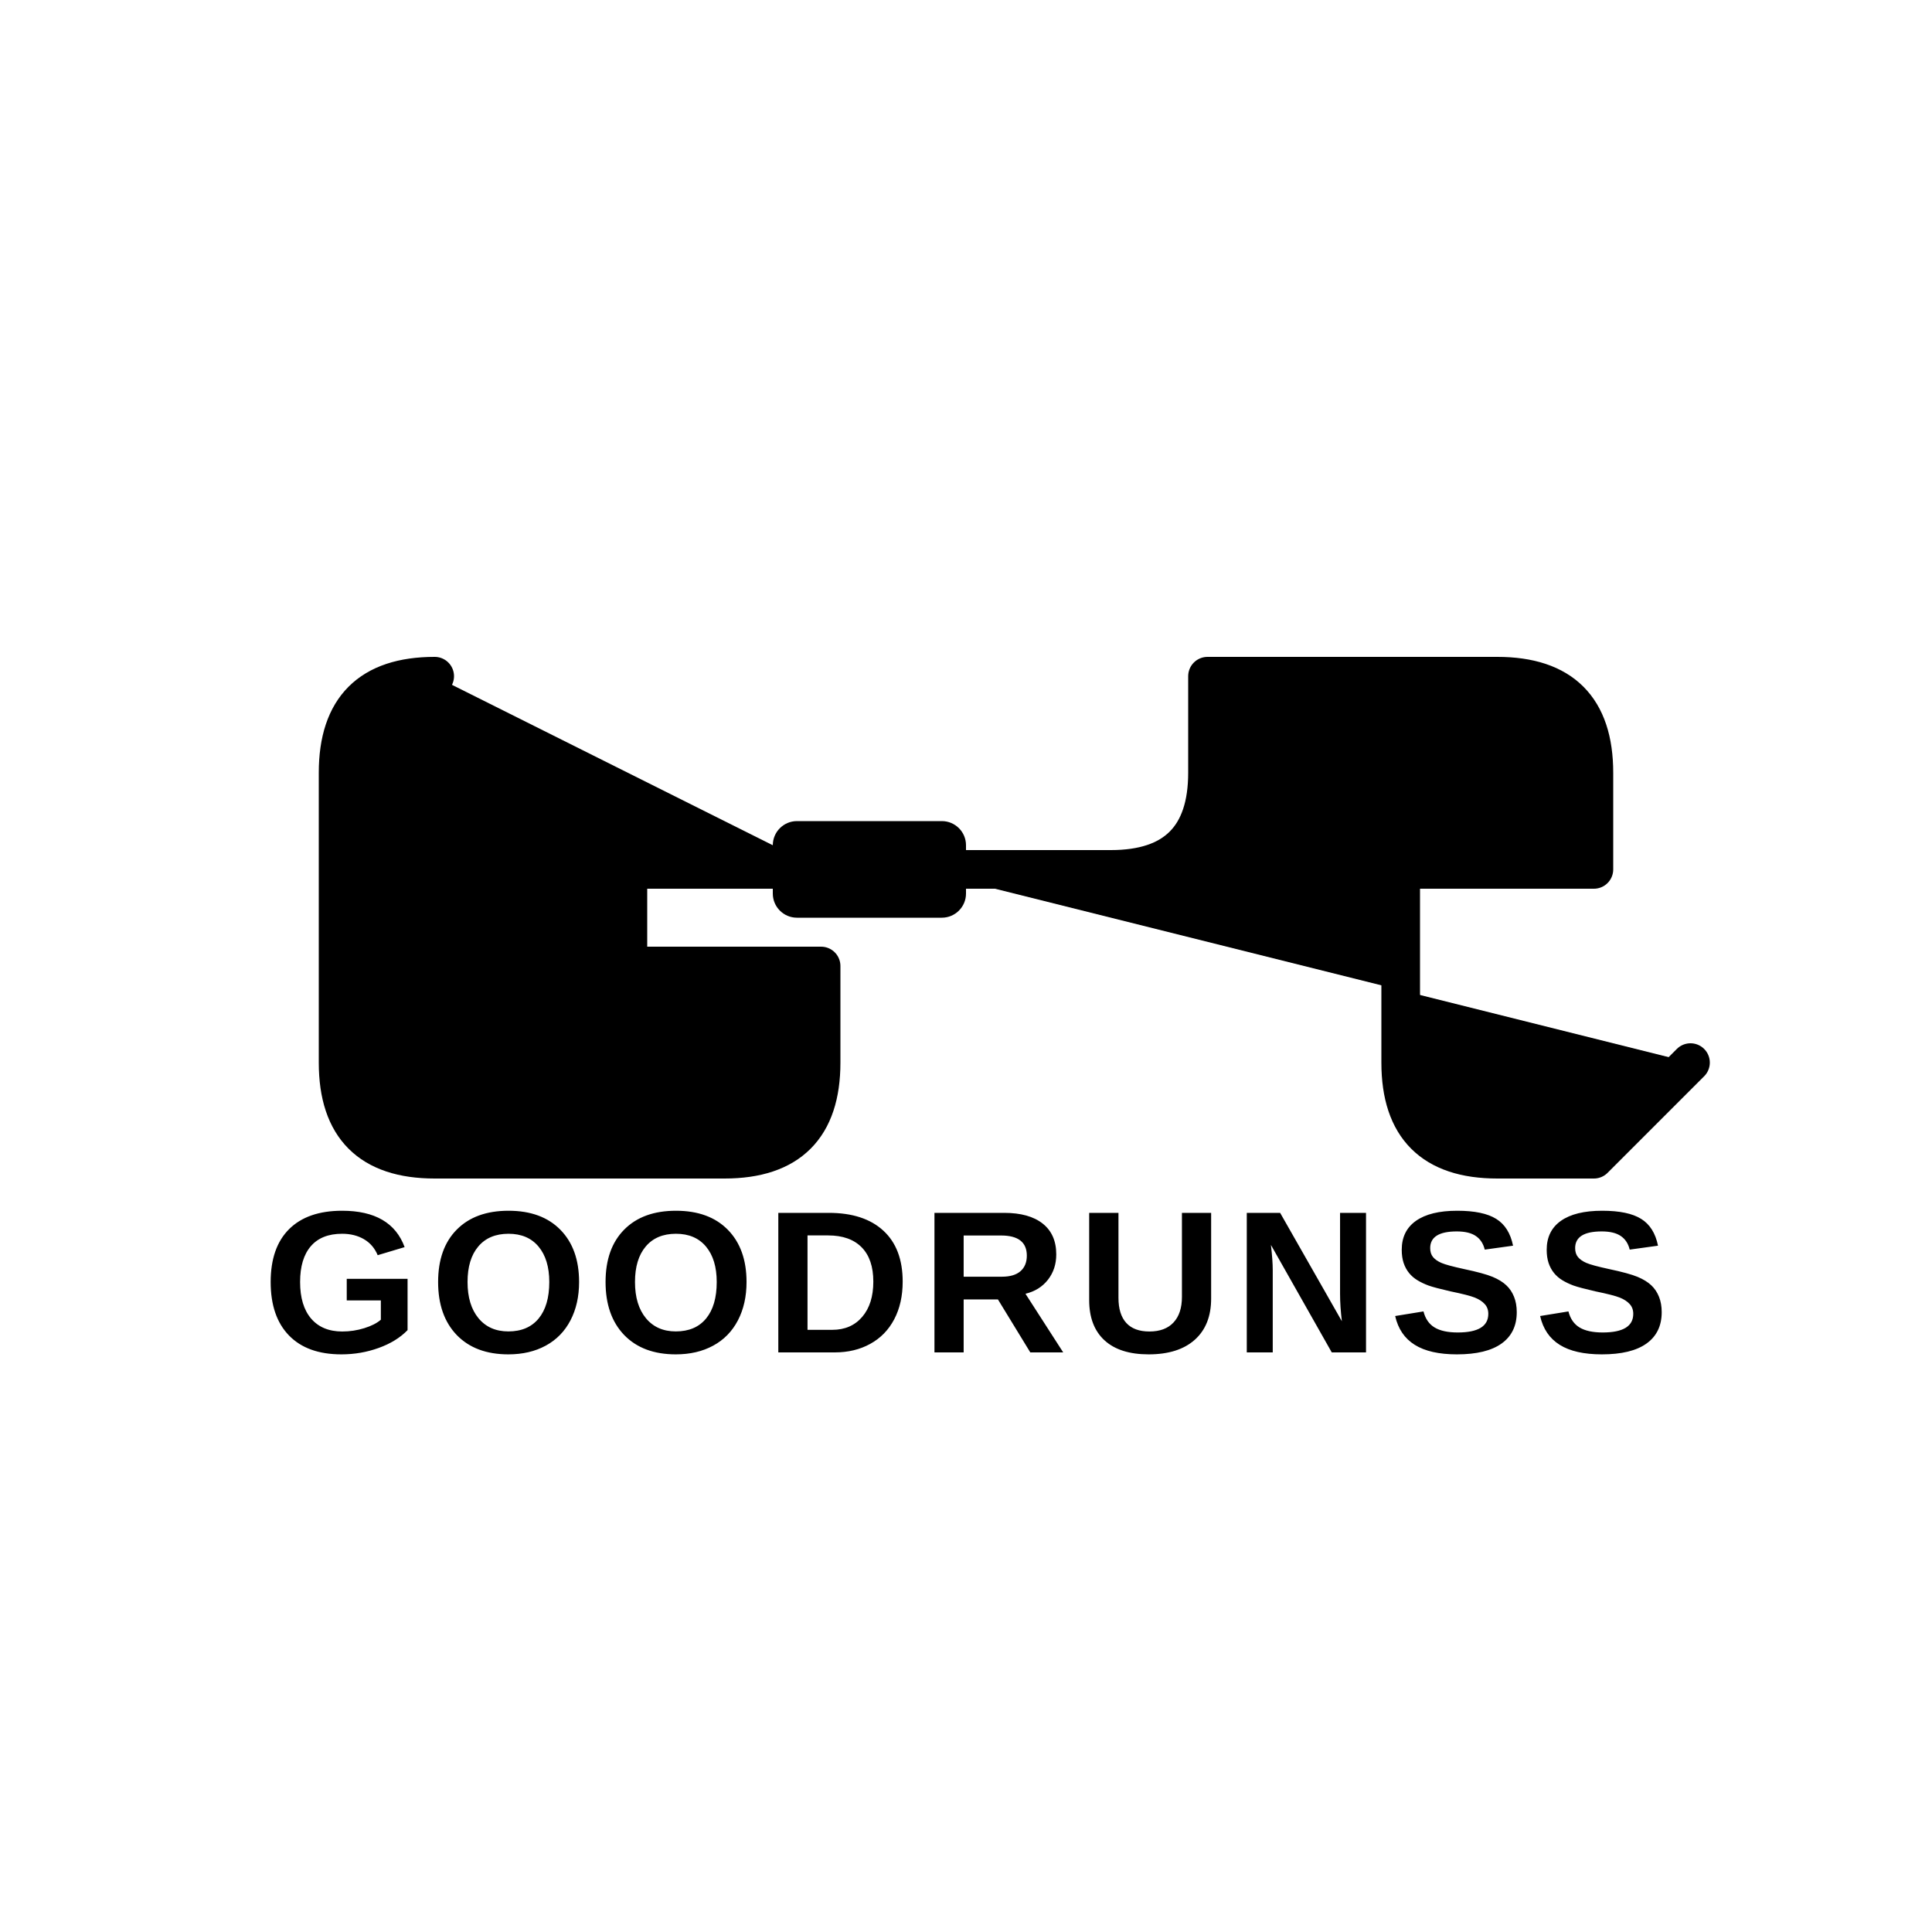
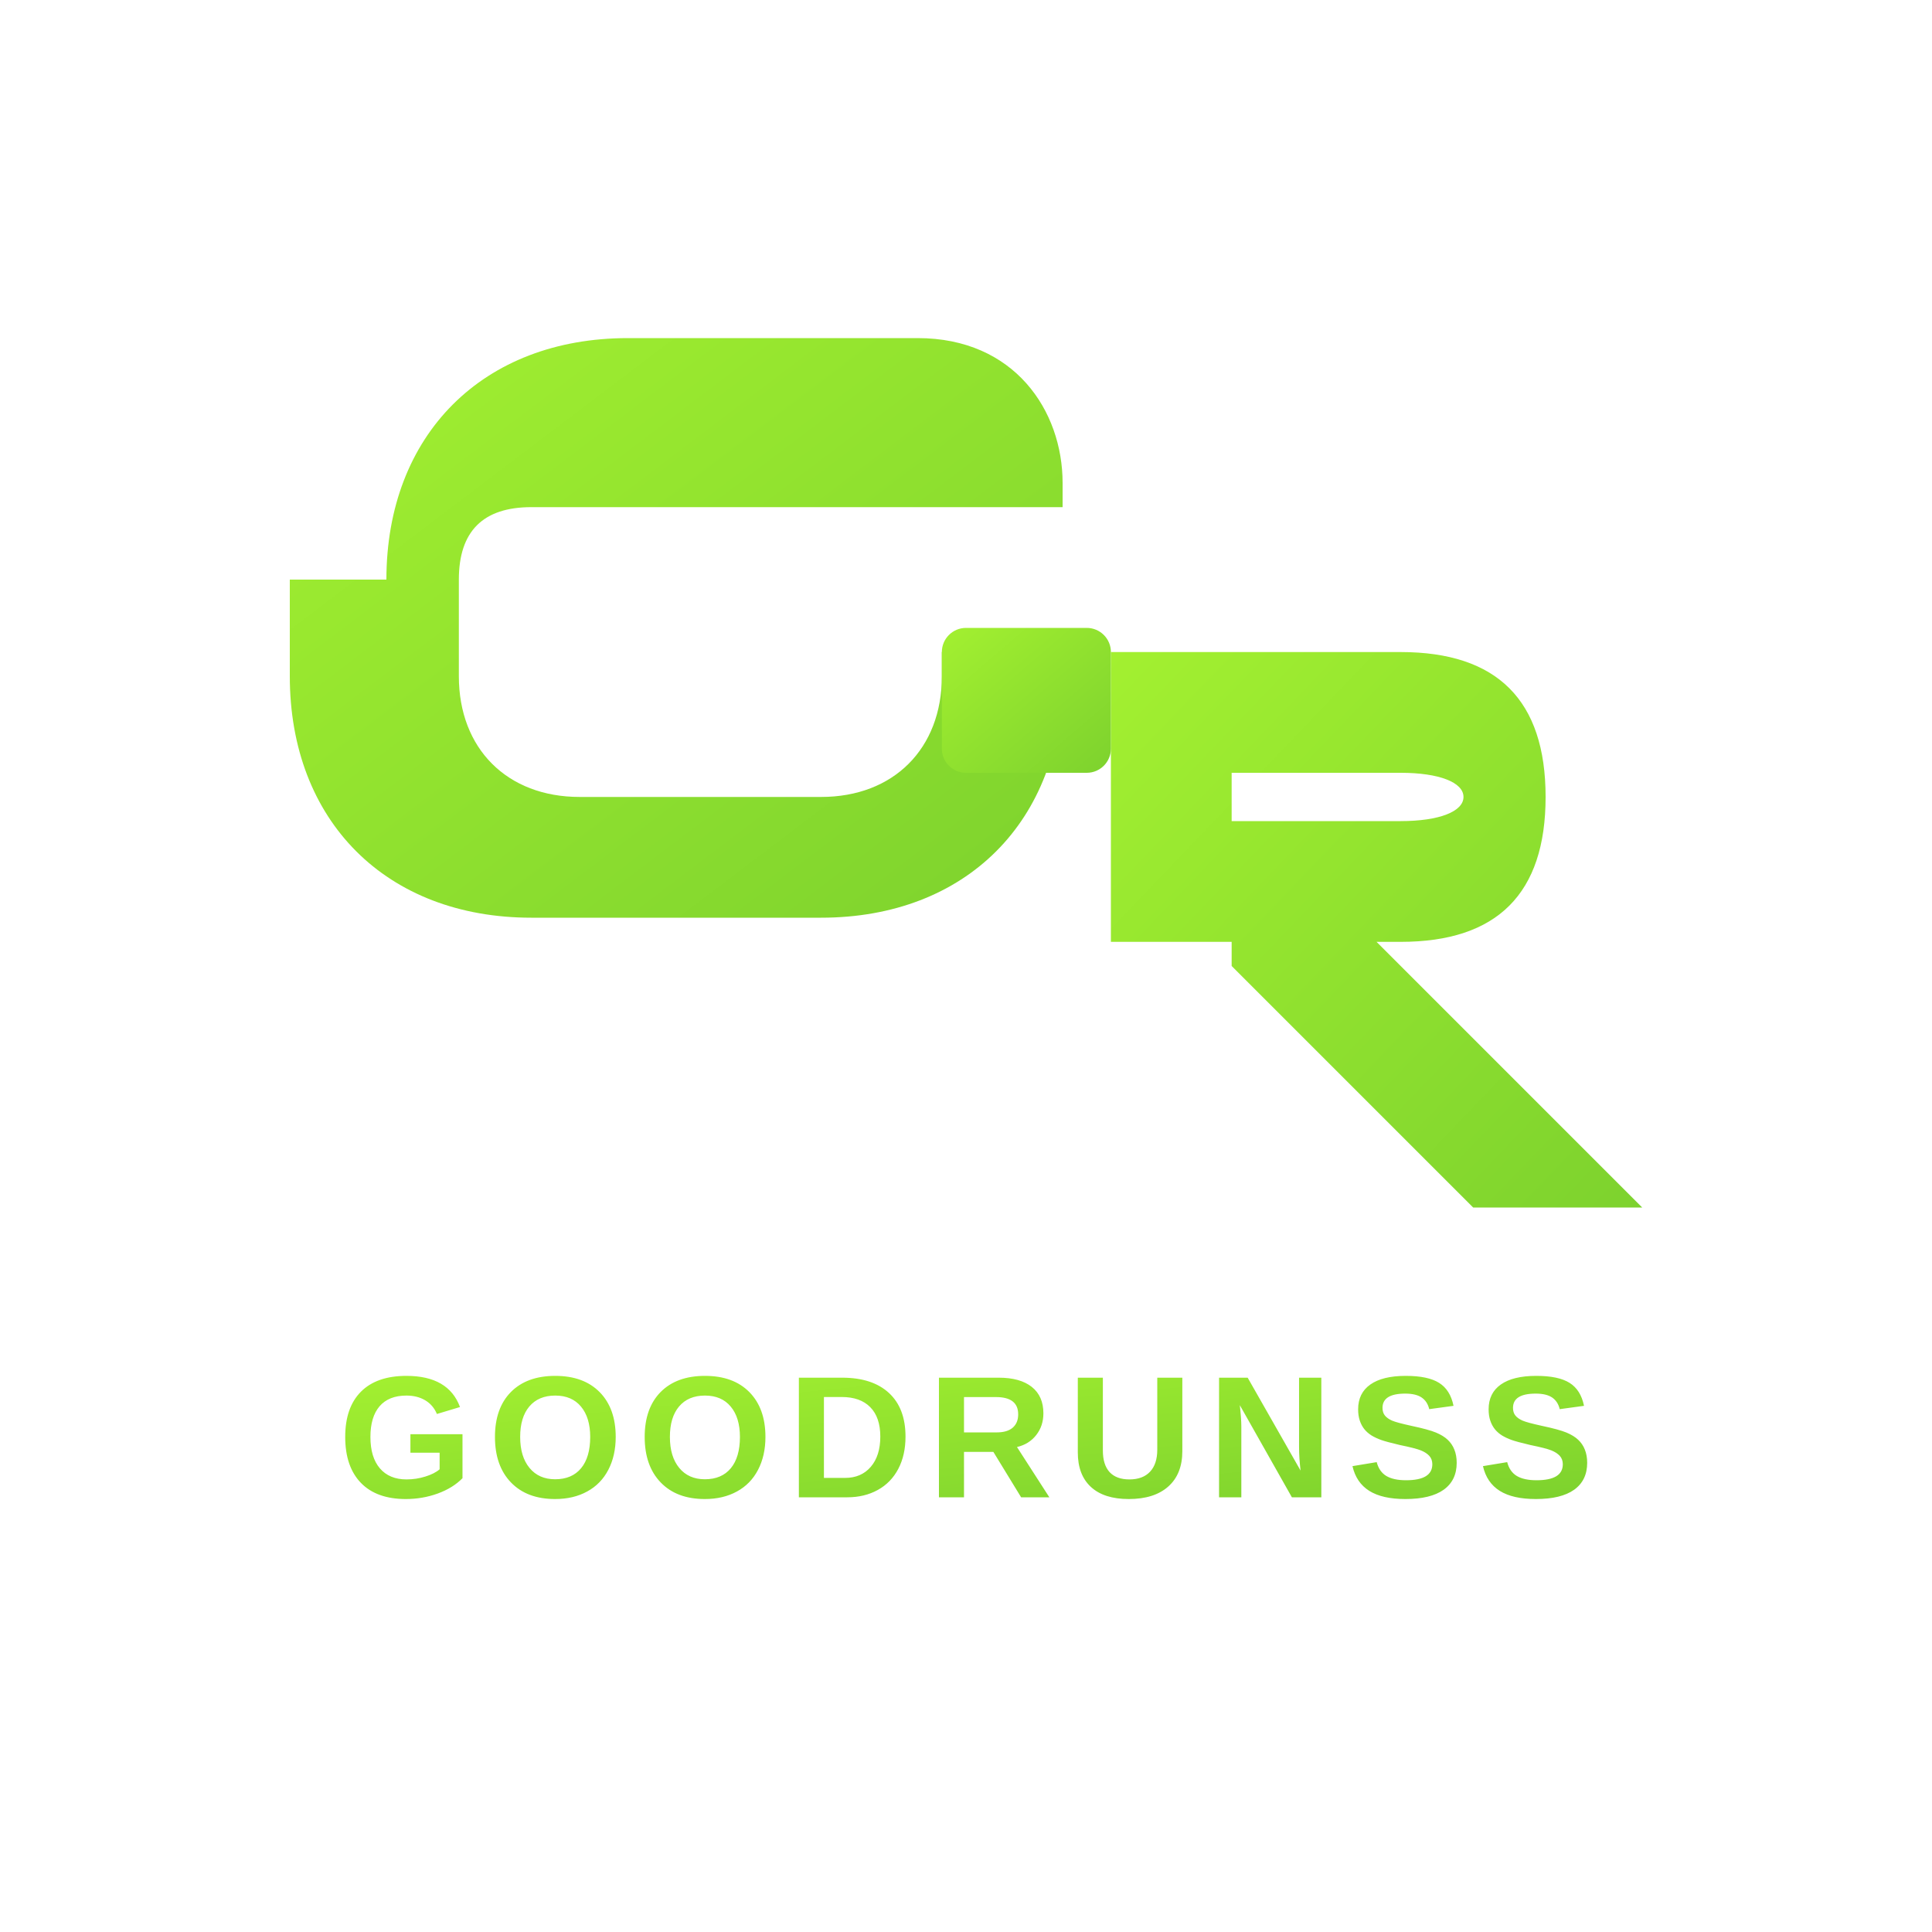
<svg xmlns="http://www.w3.org/2000/svg" viewBox="0 0 400 400">
-   <g transform="translate(50, 80)">
-     <path d="M 40 60 Q 20 60 20 80 L 20 140 Q 20 160 40 160 L 100 160 Q 120 160 120 140 L 120 120 L 80 120 L 80 100 L 120 100" fill="black" stroke="black" stroke-width="8" stroke-linecap="round" stroke-linejoin="round" />
-     <path d="M 140 100 L 180 100 Q 200 100 200 80 L 200 60 L 260 60 Q 280 60 280 80 L 280 100 L 240 100 L 240 140 Q 240 160 260 160 L 280 160 L 300 140" fill="black" stroke="black" stroke-width="8" stroke-linecap="round" stroke-linejoin="round" />
-     <rect x="110" y="90" width="40" height="20" fill="black" rx="5" />
-   </g>
-   <text x="200" y="280" font-family="Arial, sans-serif" font-size="42" font-weight="bold" text-anchor="middle" letter-spacing="2" fill="black">GOODRUNSS</text>
+   <defs>
+     <linearGradient id="logoGradient" x1="0%" y1="0%" x2="100%" y2="100%">
+       <stop offset="0%" style="stop-color:#a3f030;stop-opacity:1" />
+       <stop offset="100%" style="stop-color:#7dd22e;stop-opacity:1" />
+     </linearGradient>
+   </defs>
+   <path d="M 80 120             C 80 90, 100 70, 130 70            L 190 70            C 210 70, 220 85, 220 100            C 220 100, 220 105, 220 105            L 150 105            L 150 135            L 220 135            L 220 140            C 220 170, 200 190, 170 190            L 110 190            C 80 190, 60 170, 60 140            L 60 120            Z            M 110 105            C 100 105, 95 110, 95 120            L 95 140            C 95 155, 105 165, 120 165            L 170 165            C 185 165, 195 155, 195 140            L 195 135            L 150 135            L 150 105            L 110 105            Z" fill="url(#logoGradient)" stroke="none" />
+   <path d="M 230 135            L 290 135            C 310 135, 320 145, 320 165            C 320 185, 310 195, 290 195            L 285 195            L 340 250            L 305 250            L 255 200            L 255 195            L 230 195            L 230 135            Z            M 255 160            L 255 170            L 290 170            C 298 170, 303 168, 303 165            C 303 162, 298 160, 290 160            L 255 160            Z" fill="url(#logoGradient)" stroke="none" />
+   <rect x="195" y="130" width="35" height="30" rx="5" fill="url(#logoGradient)" />
+   <text x="200" y="310" font-family="Arial, sans-serif, -apple-system, BlinkMacSystemFont" font-size="36" font-weight="800" text-anchor="middle" letter-spacing="3" fill="url(#logoGradient)">GOODRUNSS</text>
</svg>
